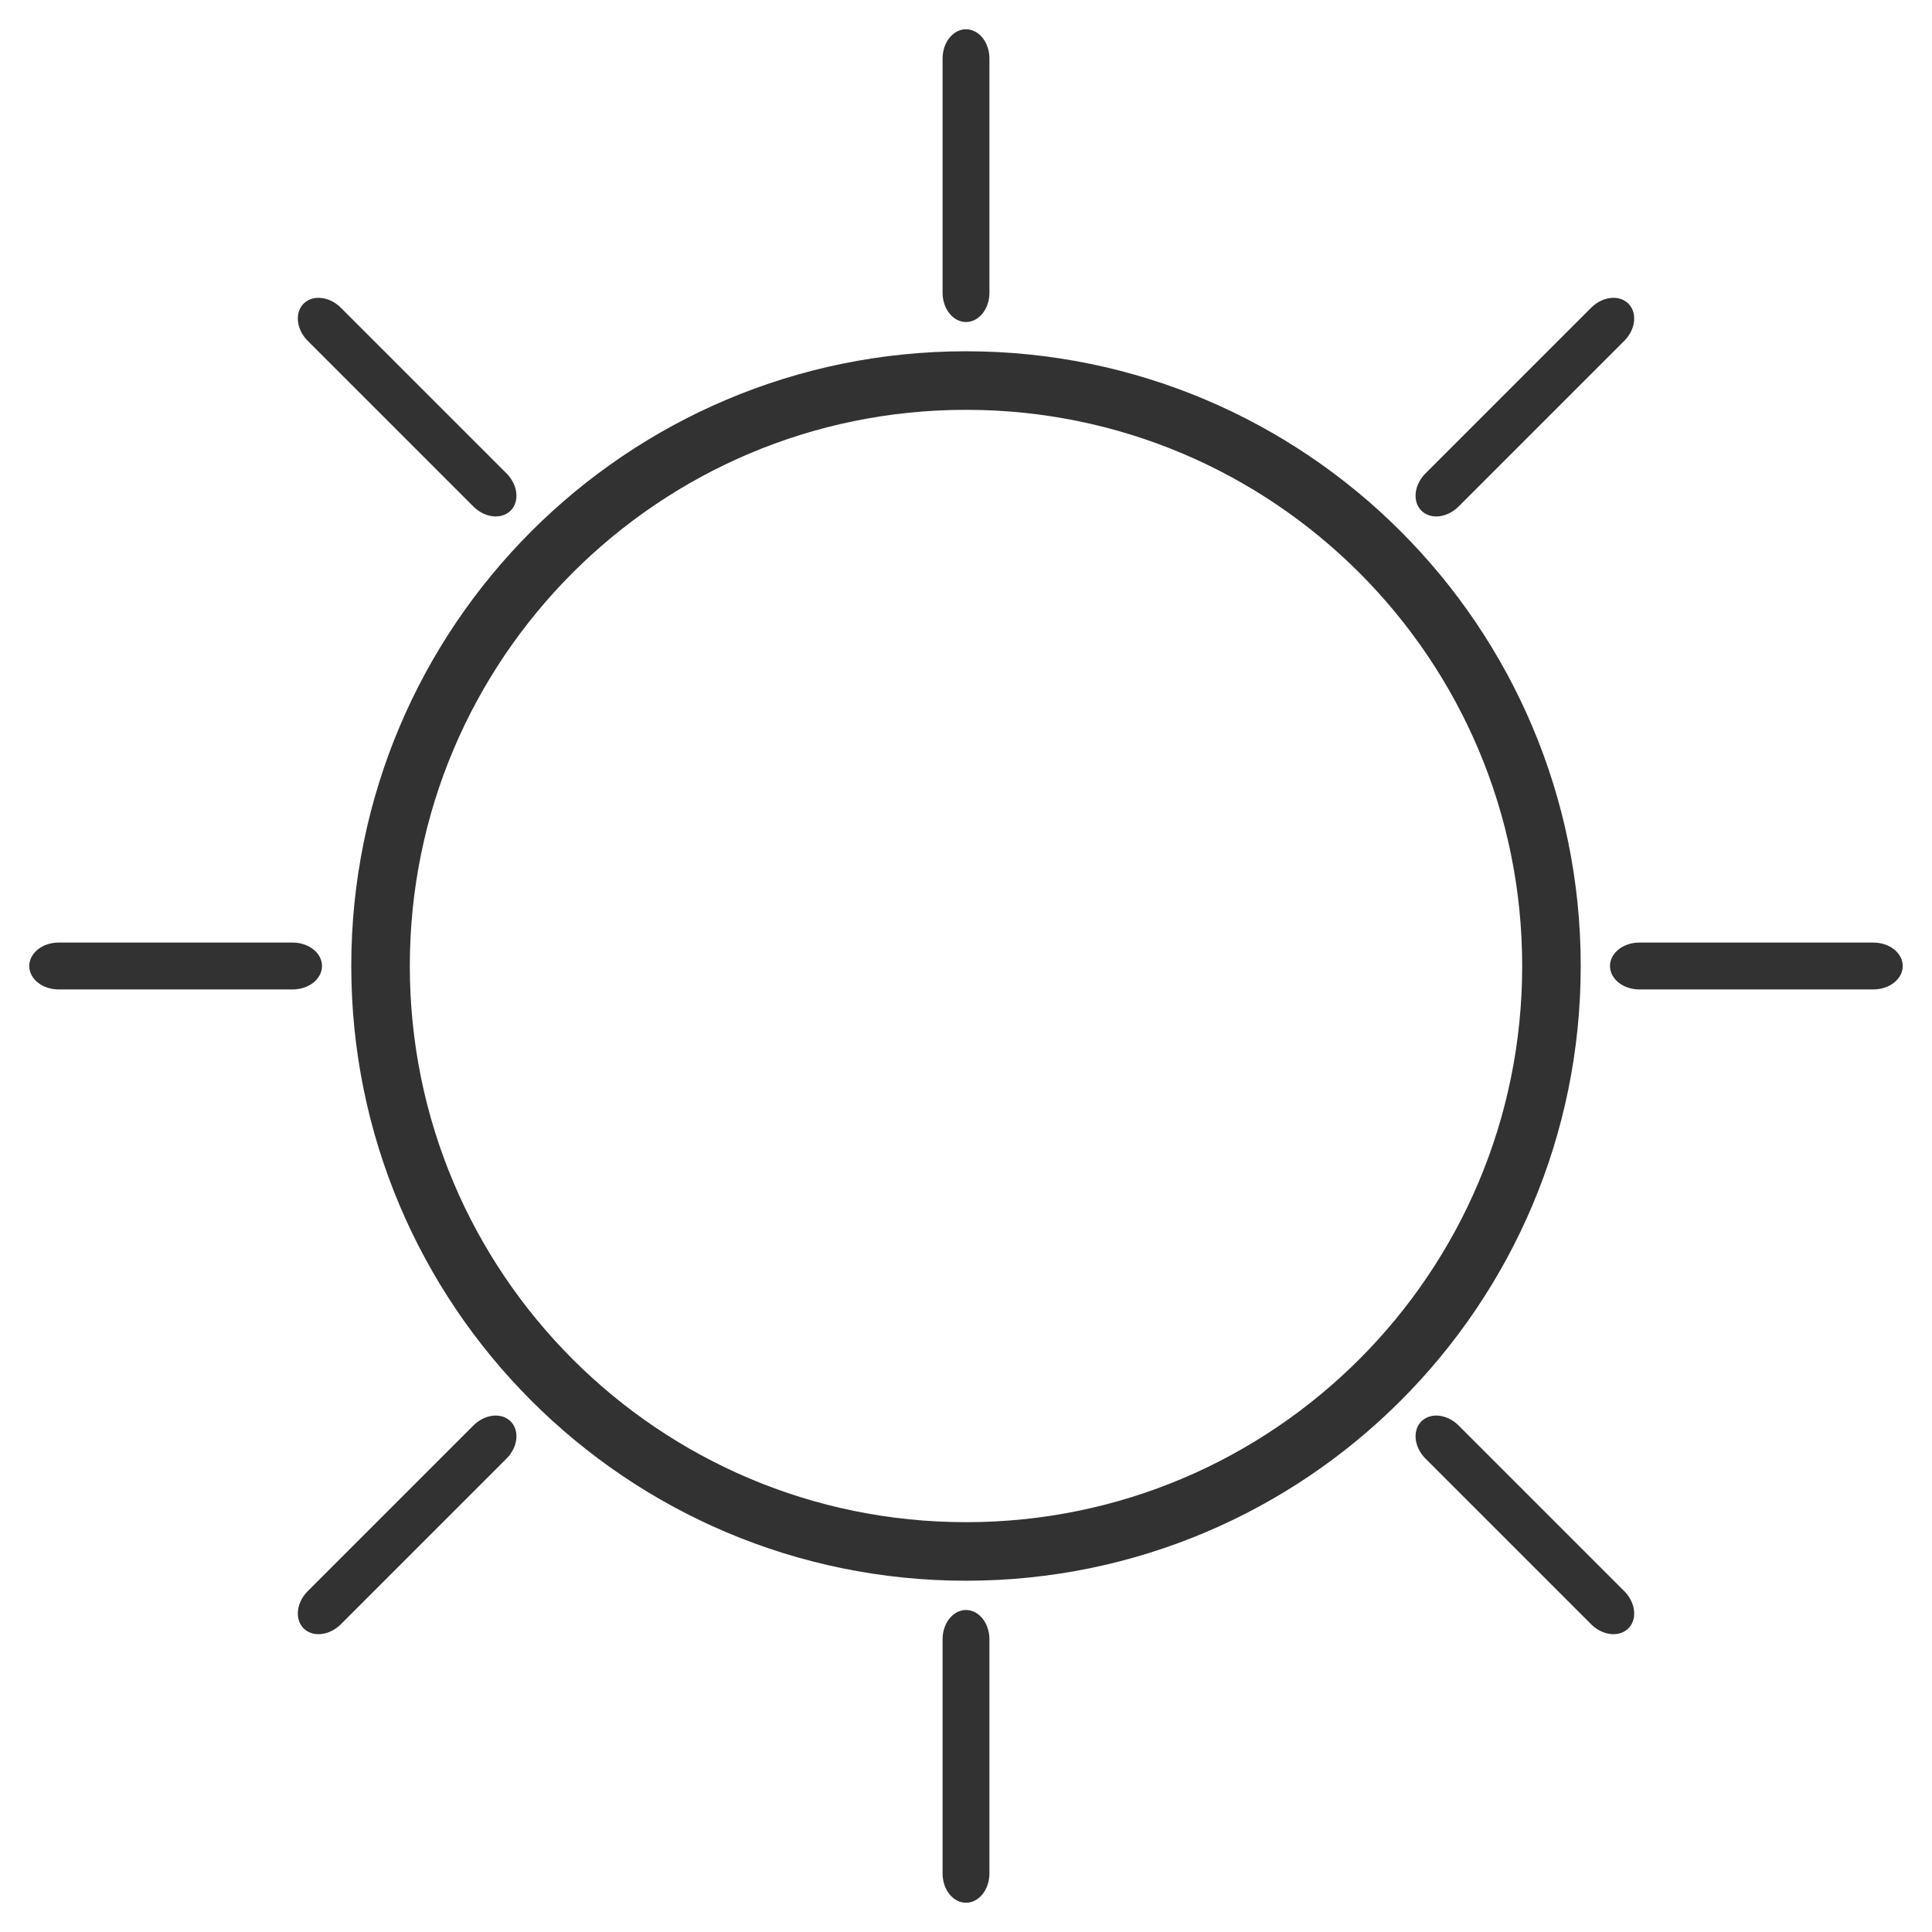
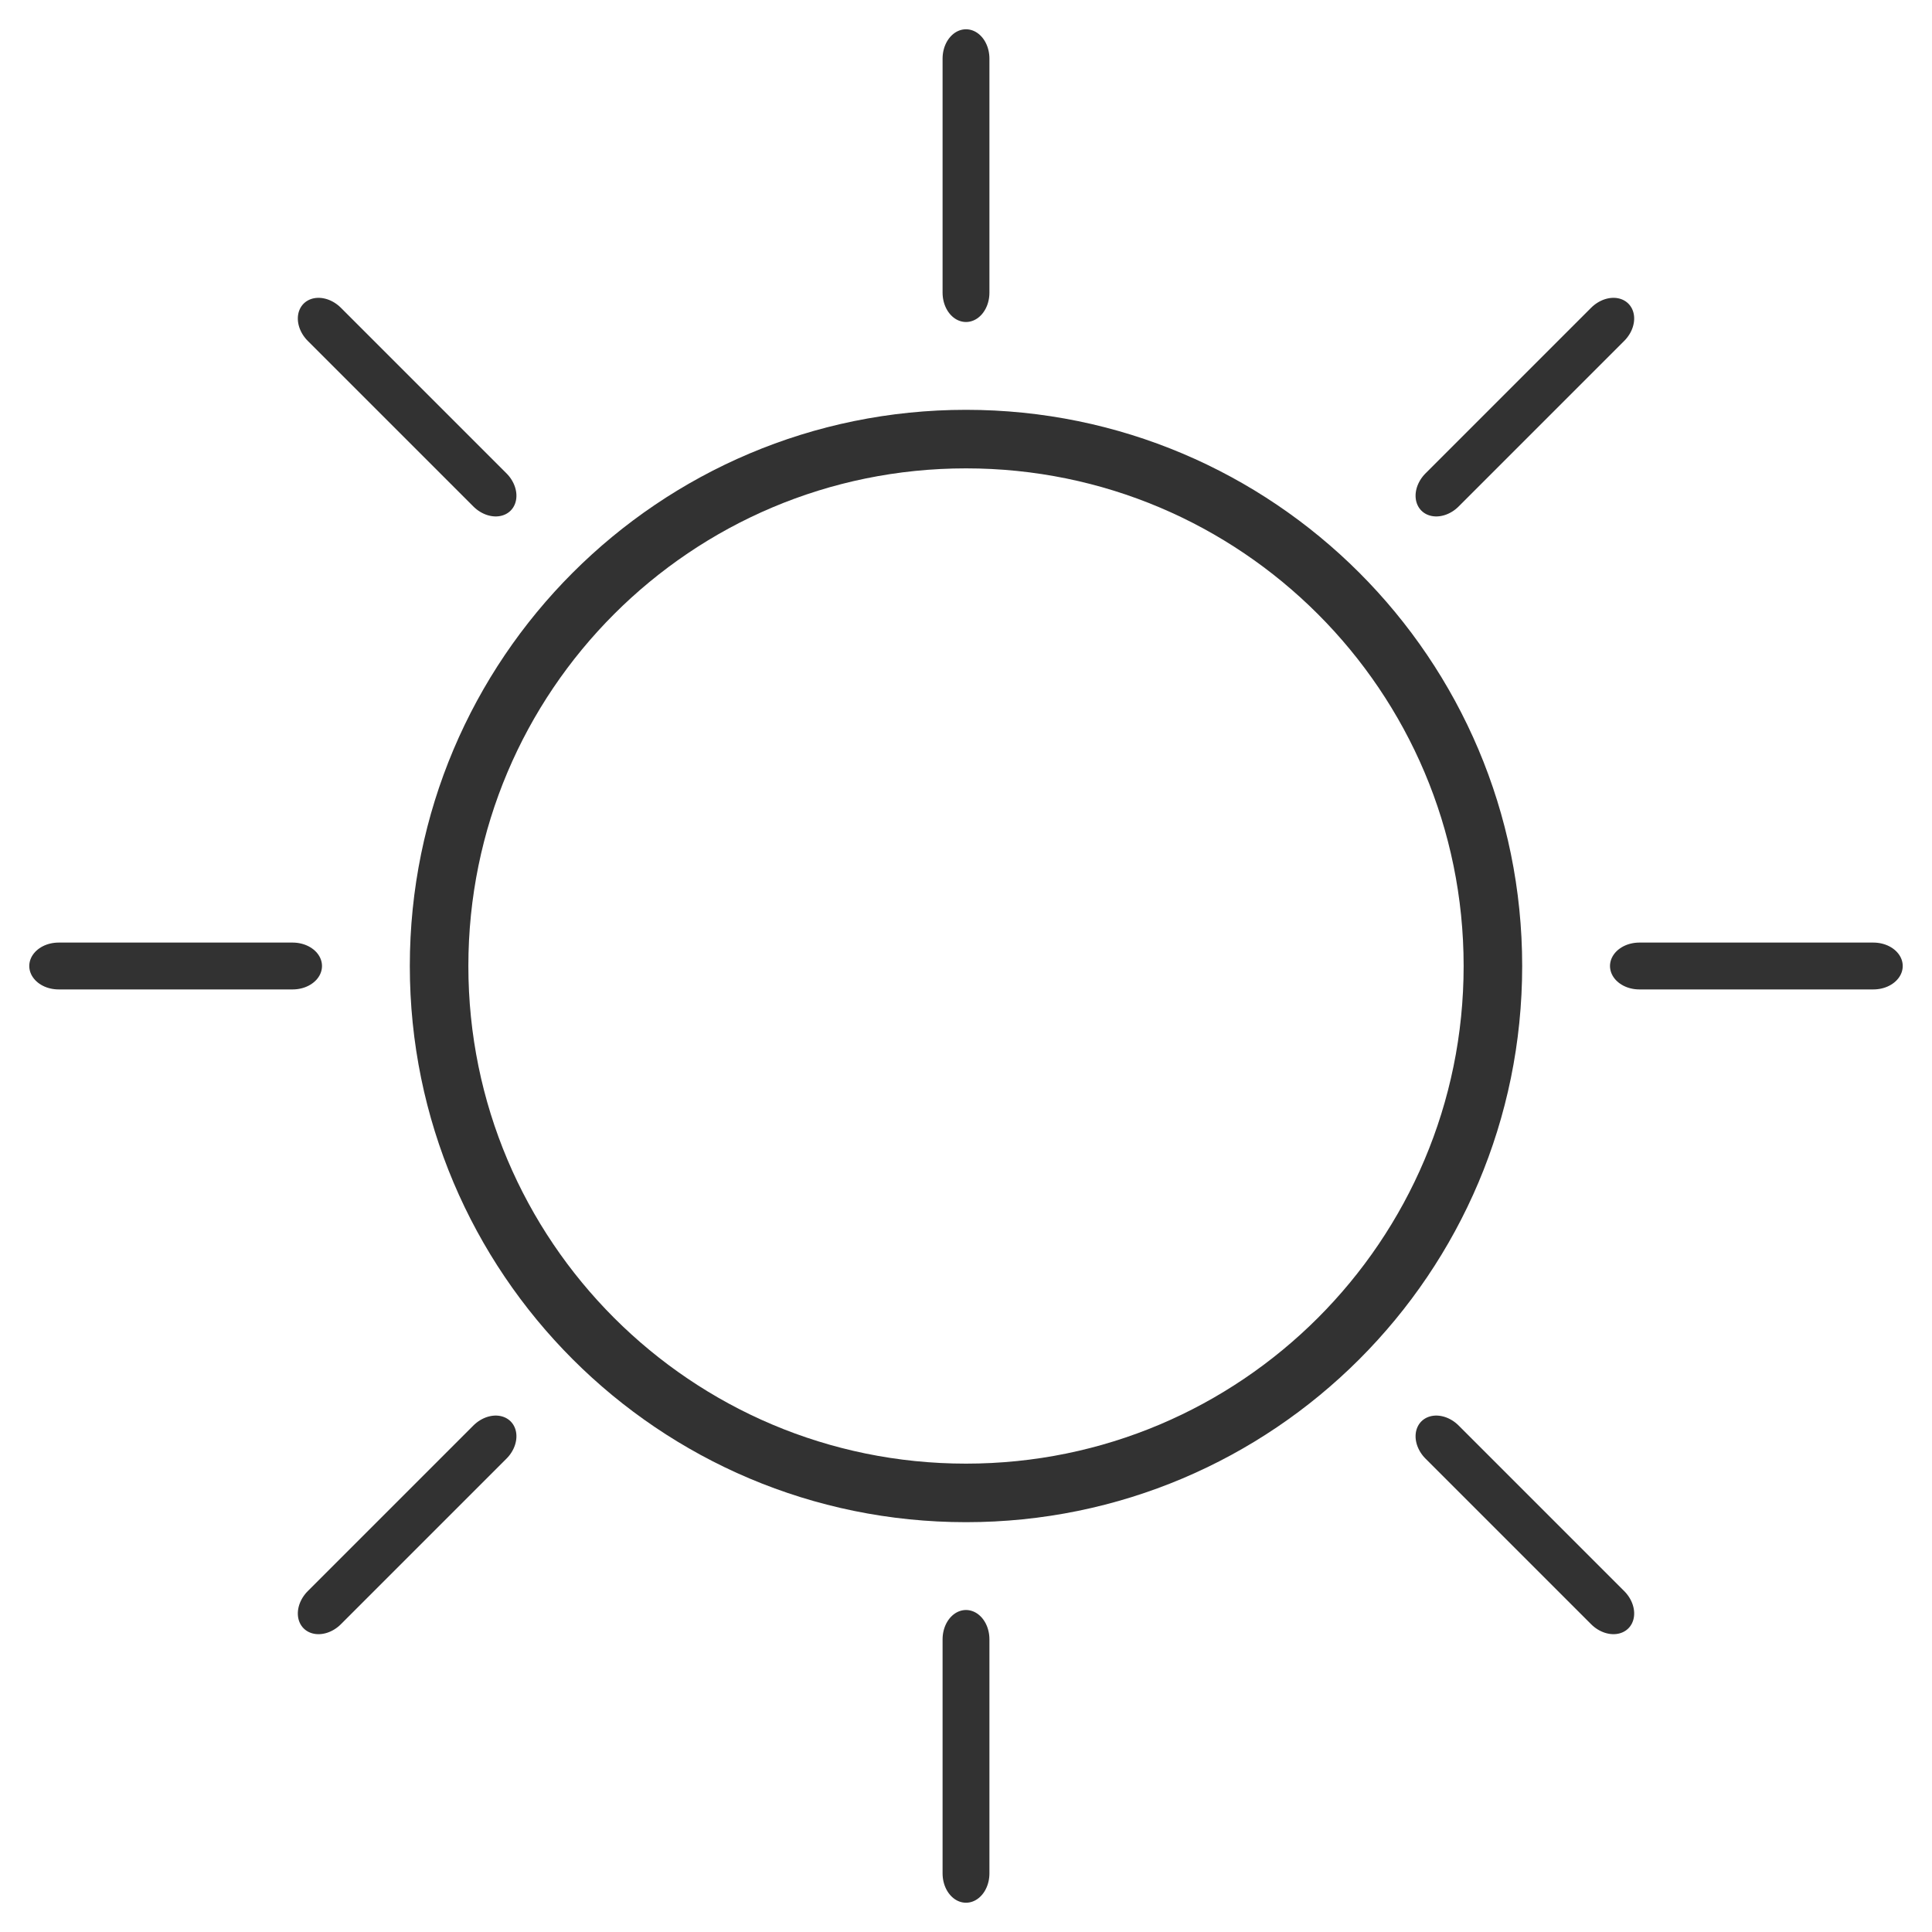
<svg xmlns="http://www.w3.org/2000/svg" xmlns:ns1="https://boxy-svg.com" xmlns:xlink="http://www.w3.org/1999/xlink" width="33px" height="33px" viewBox="0 0 33 33" version="1.1">
  <defs>
    <symbol id="line" viewBox="-0.5 -0.5 1 5" ns1:pinned="true">
      <path d="M 0 4 L 0 0" stroke="#323232" stroke-linecap="round" />
    </symbol>
  </defs>
-   <path d="M 6.5 16.5 C 6.5 10.977 10.977 6.5 16.5 6.5 C 22.023 6.5 26.5 10.977 26.5 16.5 C 26.5 22.023 22.023 26.5 16.5 26.5 C 10.977 26.5 6.5 22.023 6.5 16.5 Z" id="path_1" fill="none" fill-rule="evenodd" stroke="#323232" style="" />
+   <path d="M 7.5 16.5 C 7.5 11.529 11.529 7.5 16.5 7.5 C 21.471 7.5 25.5 11.529 25.5 16.5 C 25.5 21.471 21.471 25.5 16.5 25.5 C 11.529 25.5 7.5 21.471 7.5 16.5 Z" id="path_1" fill="none" fill-rule="evenodd" stroke="#323232" style="" />
  <use width="1" height="4" transform="matrix(1, 0, 0, 1.25, 16, 0.5)" style="" xlink:href="#line" ns1:origin="0.5 3.2" />
  <use width="1" height="4" transform="matrix(0, 1, -1.249999, 0, 32.5, 16)" style="" xlink:href="#line" ns1:origin="0.5 3.200002" />
  <use width="1" height="4" transform="matrix(1, 0, 0, 1.25, 16, 27.5)" style="" xlink:href="#line" ns1:origin="0.5 -2.2" />
  <use width="1" height="4" transform="matrix(0, 1, -1.249999, 0, 5.499996, 16)" style="" xlink:href="#line" ns1:origin="0.5 -2.200002" />
  <use width="1" height="4" transform="matrix(0.707107, 0.707107, -0.883883, 0.883883, 27.46015, 4.832738)" style="" xlink:href="#line" ns1:origin="0.5 3.200002" />
  <use width="1" height="4" transform="matrix(-0.707107, 0.707107, -0.883882, -0.883883, 28.16726, 27.46015)" style="" ns1:origin="0.5 3.200002" xlink:href="#line" />
  <use width="1" height="4" transform="matrix(-0.707107, -0.707107, 0.883883, -0.883883, 5.539845, 28.16726)" style="" ns1:origin="0.5 3.2" xlink:href="#line" />
  <use width="1" height="4" transform="matrix(0.707107, -0.707107, 0.883884, 0.883883, 4.832736, 5.53985)" style="" ns1:origin="0.5 3.2" xlink:href="#line" />
</svg>
